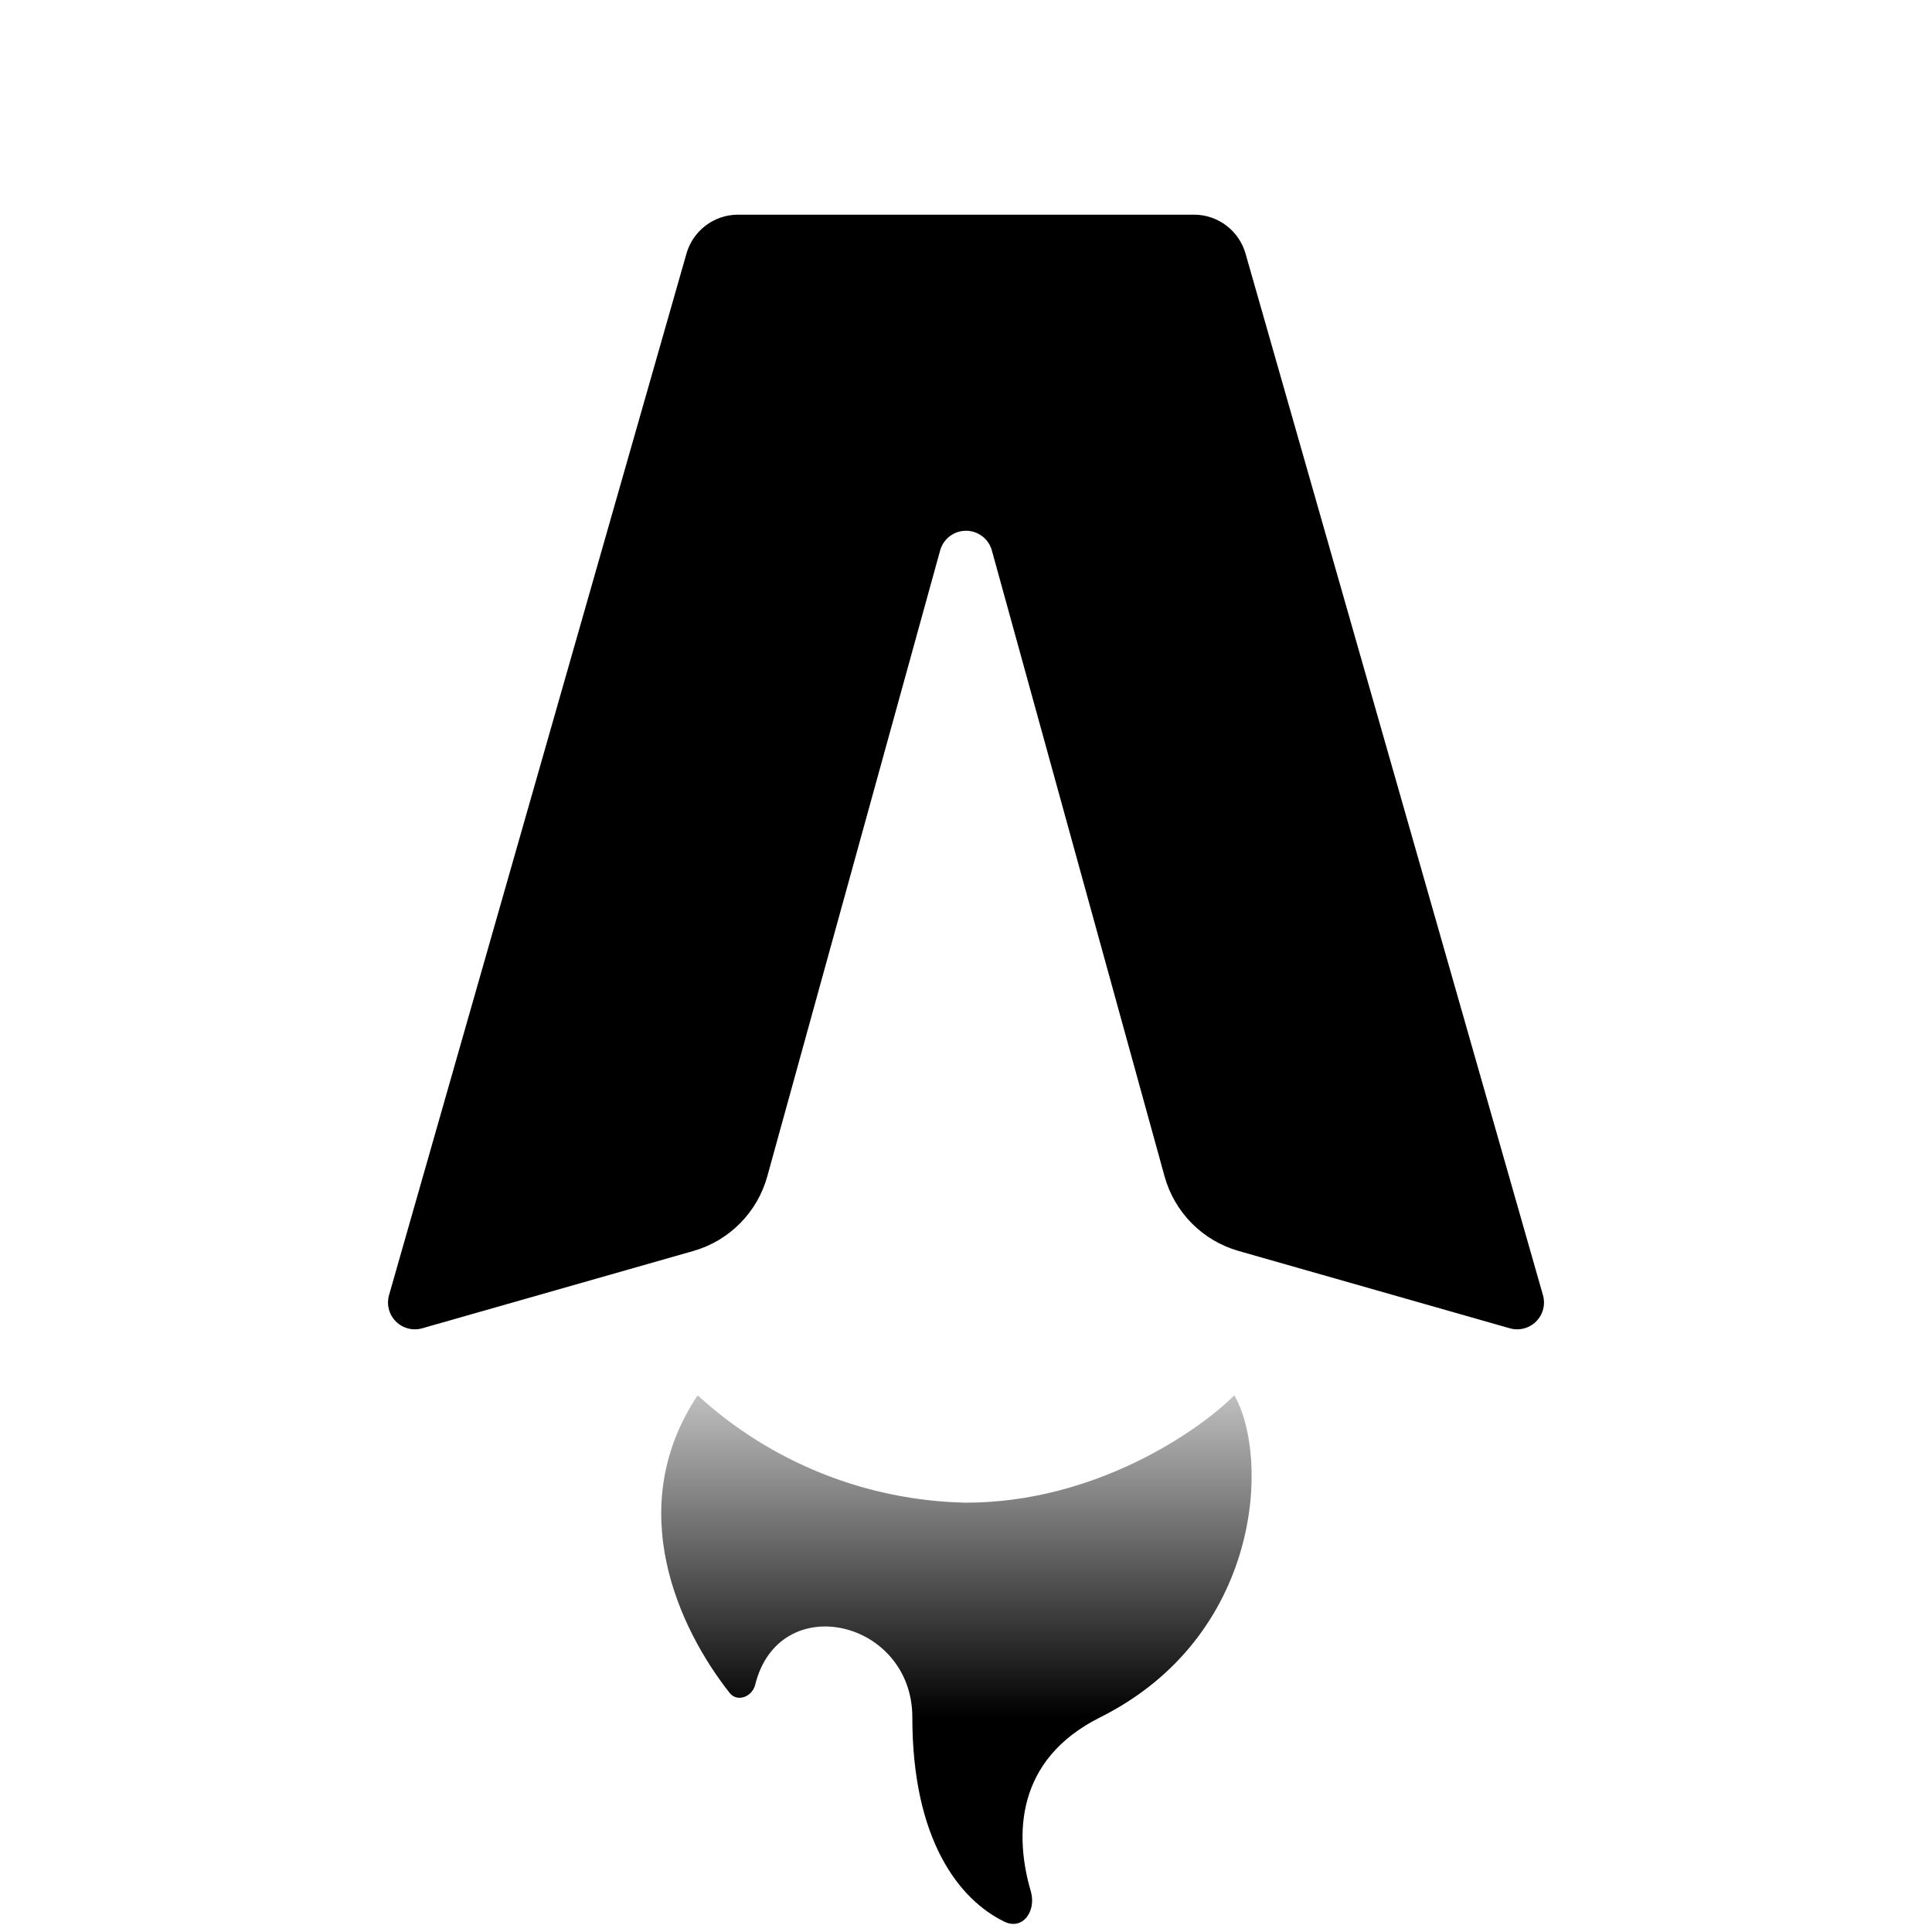
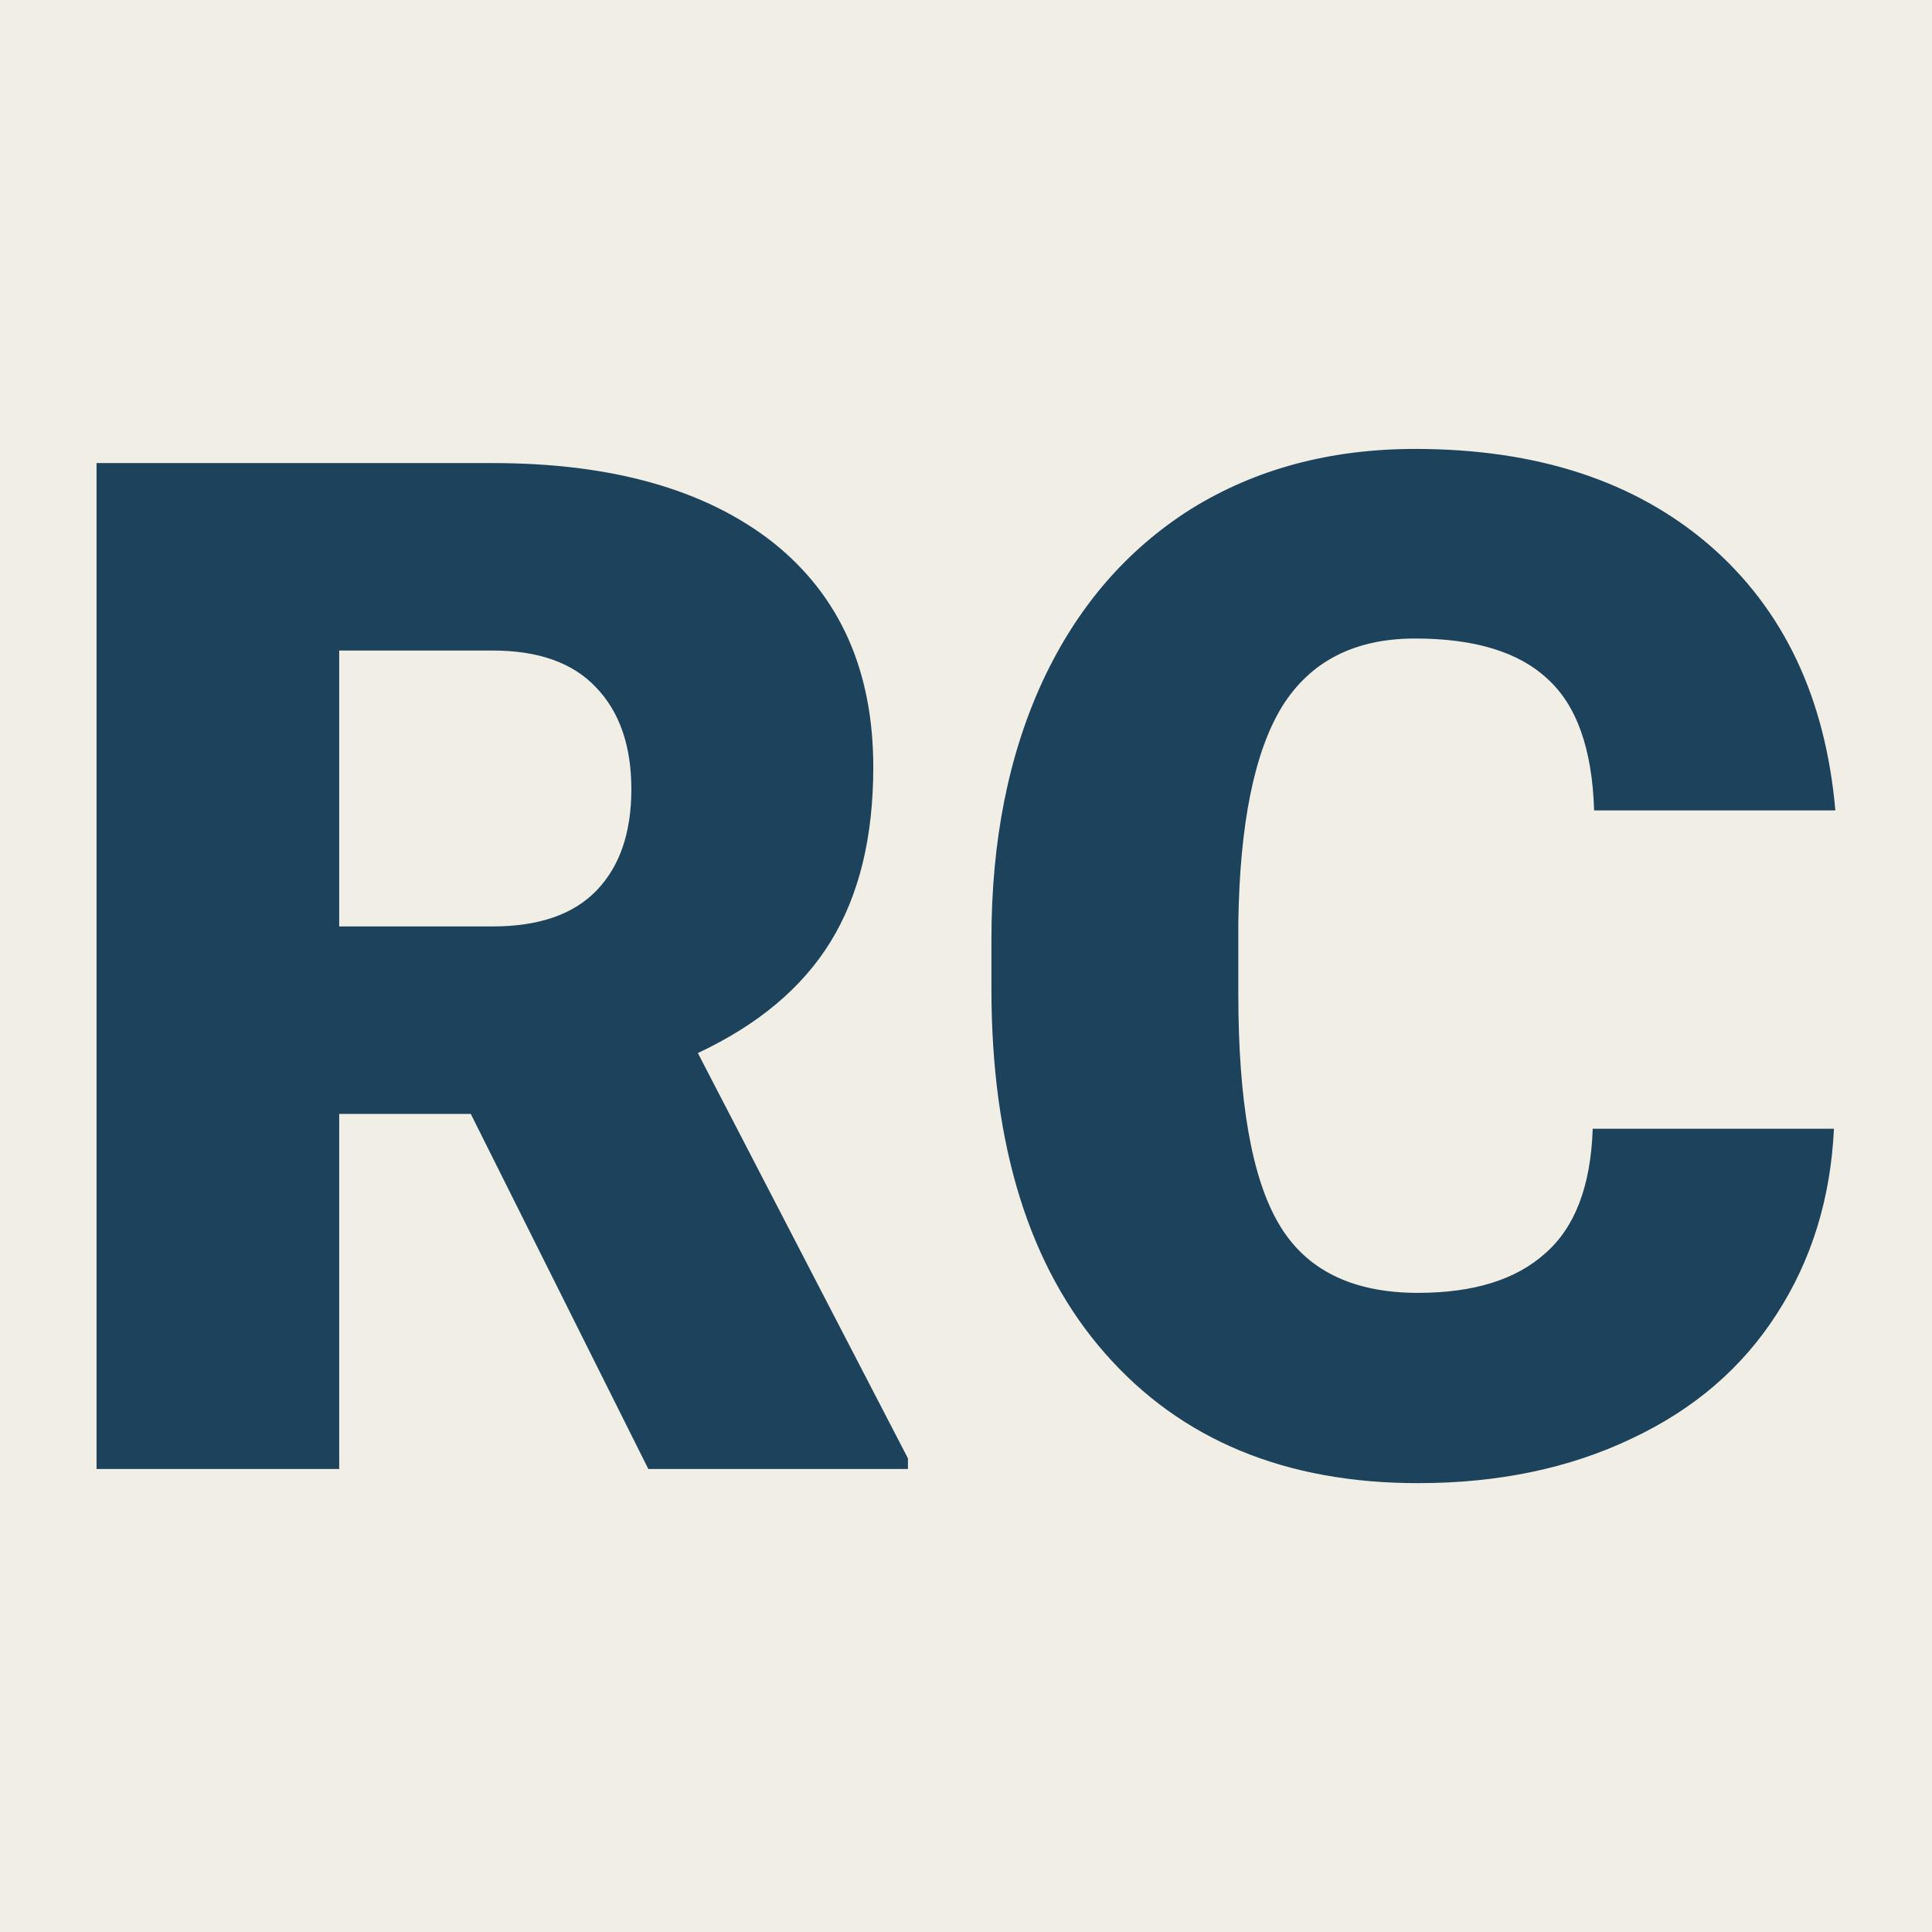
- <svg xmlns="http://www.w3.org/2000/svg" fill="none" viewBox="0 0 36 36">
-   <path fill="#000" d="M22.25 4h-8.5a1 1 0 0 0-.96.73l-5.54 19.4a.5.5 0 0 0 .62.62l5.05-1.44a2 2 0 0 0 1.38-1.4l3.22-11.66a.5.5 0 0 1 .96 0l3.22 11.67a2 2 0 0 0 1.38 1.39l5.05 1.44a.5.5 0 0 0 .62-.62l-5.54-19.4a1 1 0 0 0-.96-.73Z" />
-   <path fill="url(#gradient)" d="M18 28a7.63 7.63 0 0 1-5-2c-1.4 2.1-.35 4.35.6 5.55.14.17.41.07.47-.15.44-1.8 2.93-1.22 2.93.6 0 2.28.87 3.4 1.72 3.81.34.16.59-.2.49-.56-.31-1.05-.29-2.46 1.29-3.25 3-1.5 3.17-4.83 2.5-6-.67.67-2.6 2-5 2Z" />
+ <svg xmlns="http://www.w3.org/2000/svg" version="1.1" viewBox="0 0 200 200">
+   <rect width="200" height="200" fill="url('#gradient')" />
  <defs>
-     <linearGradient id="gradient" x1="16" x2="16" y1="32" y2="24" gradientUnits="userSpaceOnUse">
-       <stop stop-color="#000" />
-       <stop offset="1" stop-color="#000" stop-opacity="0" />
+     <linearGradient id="gradient" gradientTransform="rotate(45 0.5 0.5)">
+       <stop offset="0%" stop-color="#f1eee5" />
+       <stop offset="100%" stop-color="#f1eee5" />
    </linearGradient>
  </defs>
-   <style>
-     @media (prefers-color-scheme:dark){:root{filter:invert(100%)}}
-   </style>
+   <g>
+     <g fill="#1d425b" transform="matrix(7.323004,0,0,7.323004,2.160414,152.0708)" stroke="#778ca7" stroke-width="0">
+       <path d="M8.87 0L6.36-5.02L4.50-5.02L4.50 0L1.07 0L1.07-14.22L6.67-14.22Q9.20-14.22 10.63-13.10Q12.05-11.97 12.05-9.92L12.05-9.92Q12.05-8.44 11.45-7.46Q10.85-6.48 9.57-5.88L9.57-5.88L12.54-0.15L12.54 0L8.87 0ZM4.50-11.57L4.50-7.67L6.67-7.67Q7.65-7.67 8.14-8.18Q8.63-8.69 8.63-9.61Q8.63-10.53 8.13-11.05Q7.64-11.57 6.67-11.57L6.67-11.57L4.50-11.57ZM22.22-4.81L25.63-4.81Q25.56-3.33 24.82-2.19Q24.09-1.05 22.77-0.43Q21.45 0.20 19.75 0.20L19.75 0.20Q16.94 0.20 15.33-1.63Q13.72-3.46 13.72-6.79L13.72-6.79L13.72-7.49Q13.72-9.58 14.45-11.15Q15.18-12.71 16.54-13.57Q17.91-14.42 19.71-14.42L19.71-14.42Q22.29-14.42 23.87-13.06Q25.44-11.70 25.65-9.31L25.65-9.31L22.24-9.31Q22.20-10.61 21.58-11.17Q20.97-11.74 19.71-11.74L19.71-11.74Q18.43-11.74 17.83-10.78Q17.24-9.82 17.21-7.72L17.21-7.72L17.21-6.72Q17.21-4.44 17.78-3.47Q18.35-2.49 19.75-2.49L19.75-2.49Q20.93-2.49 21.55-3.05Q22.18-3.60 22.22-4.81L22.22-4.81Z" />
+     </g>
+   </g>
</svg>
